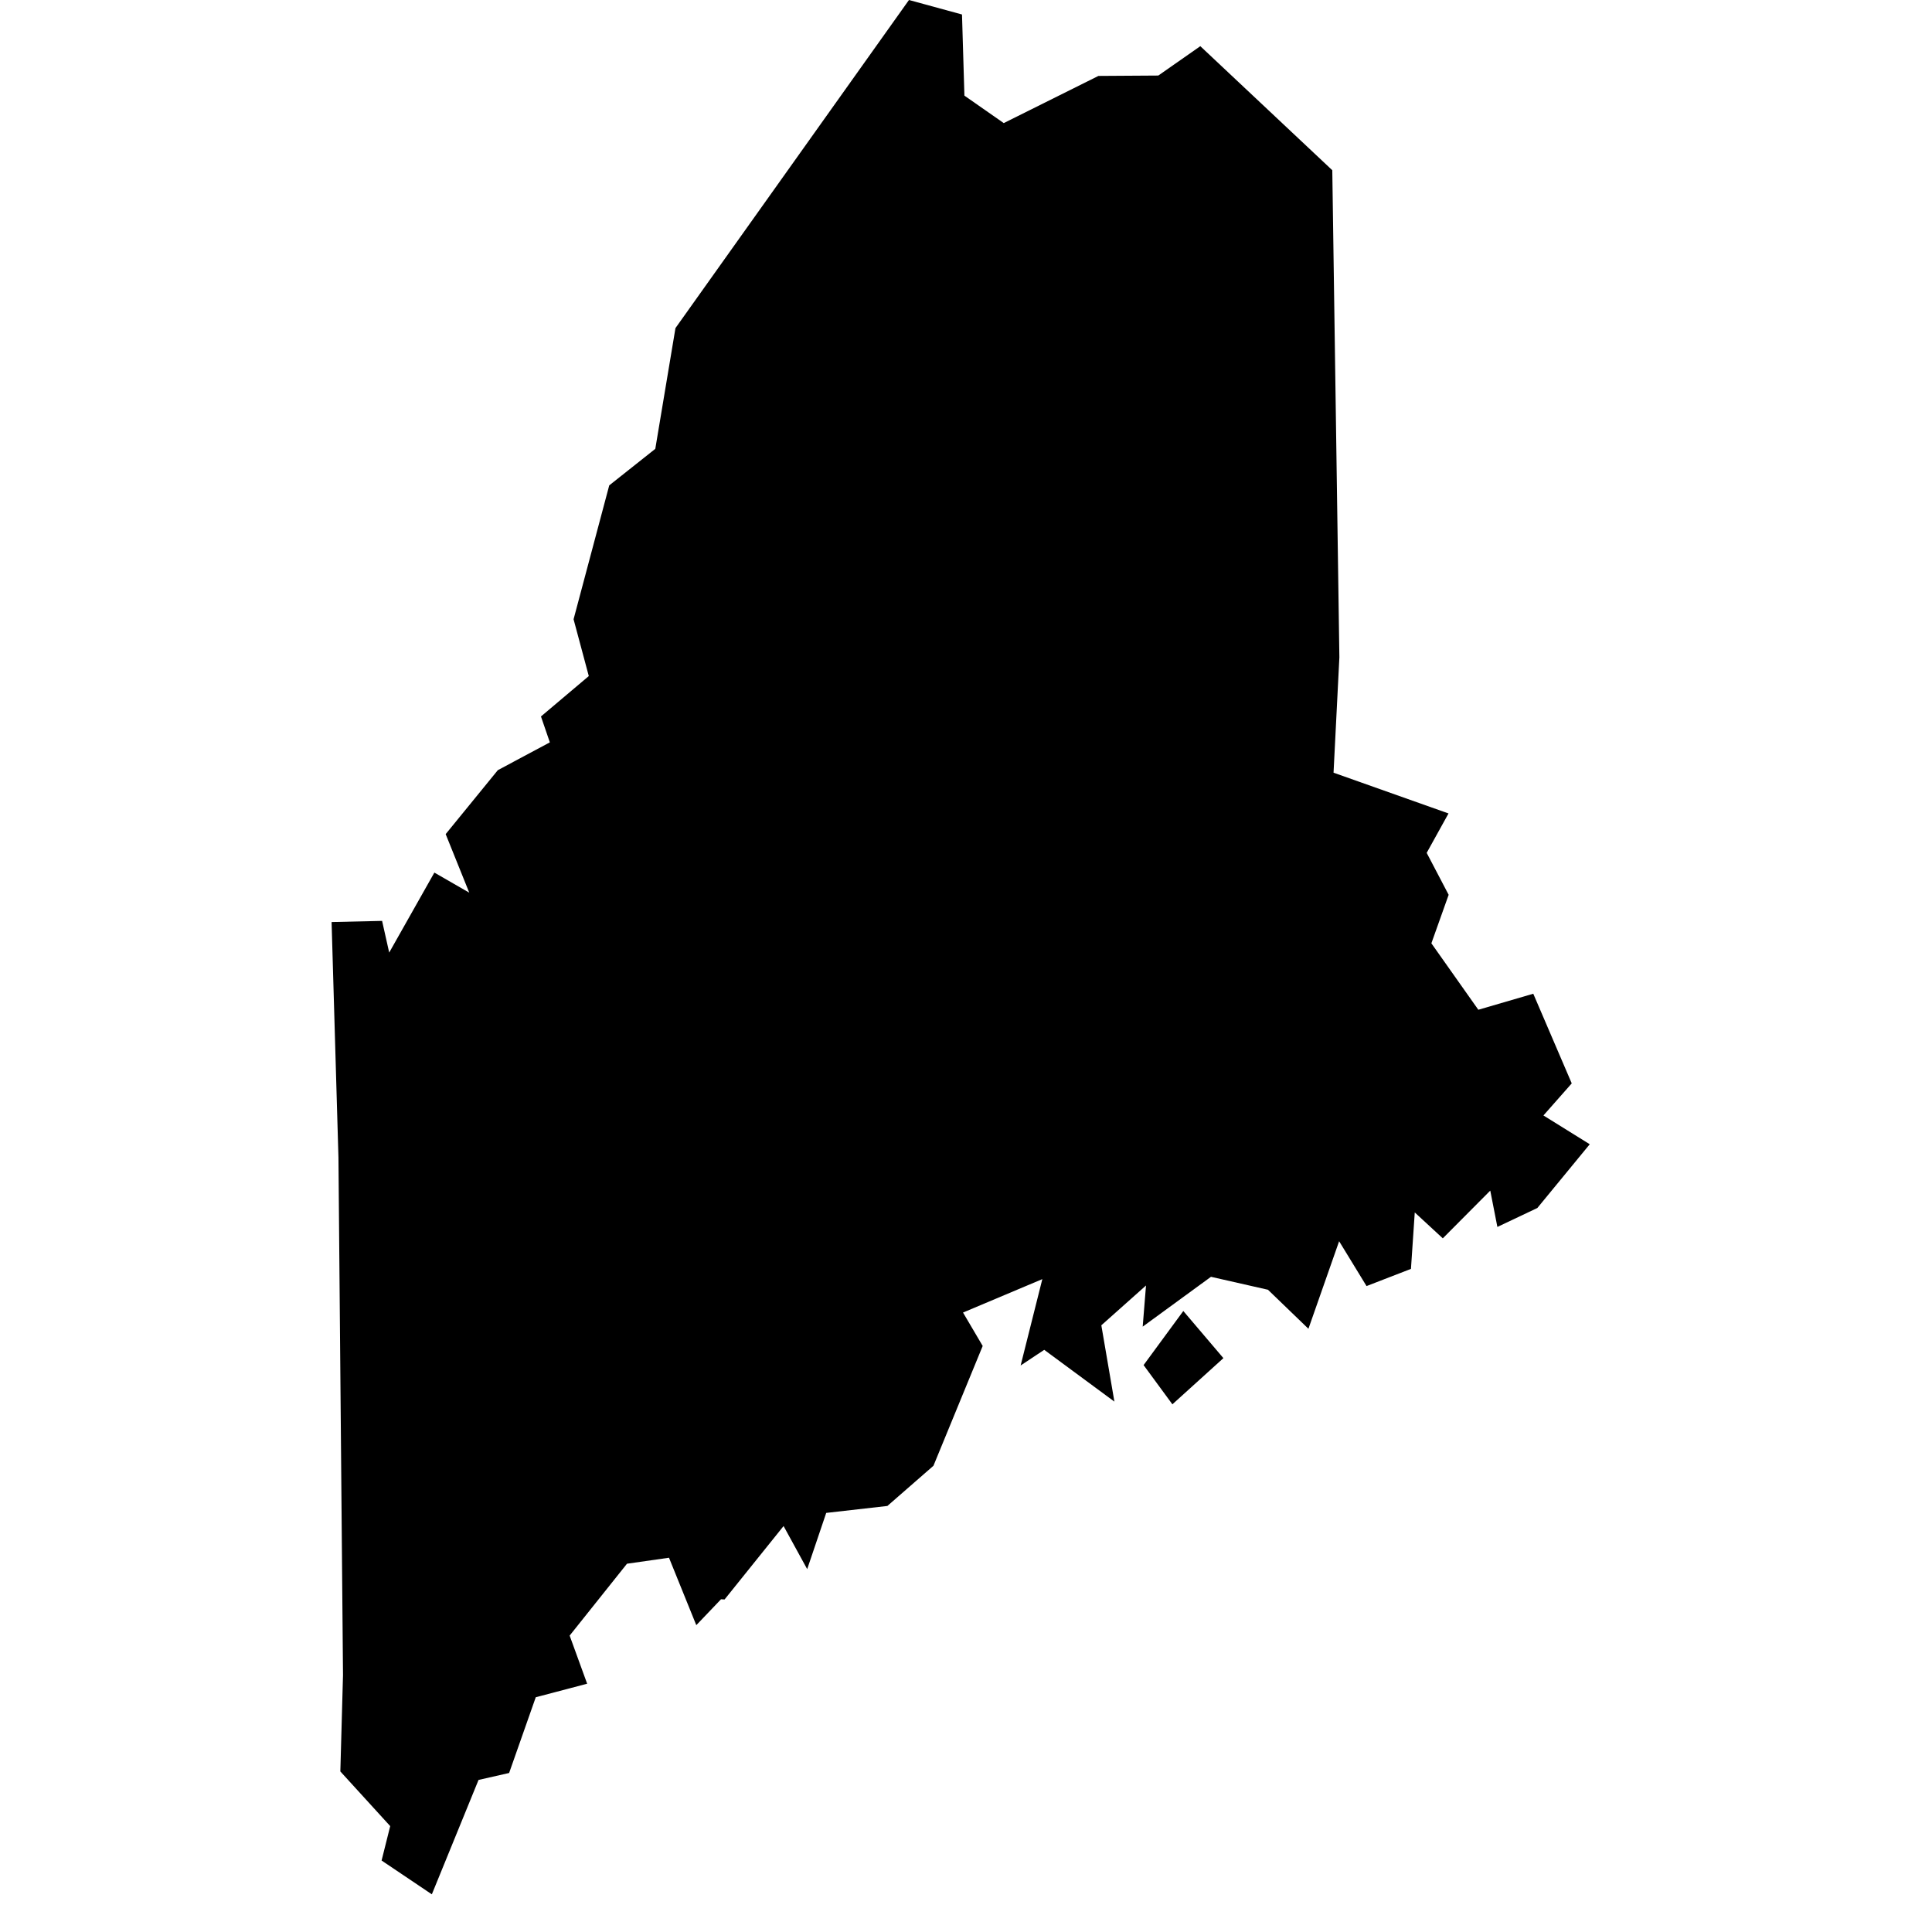
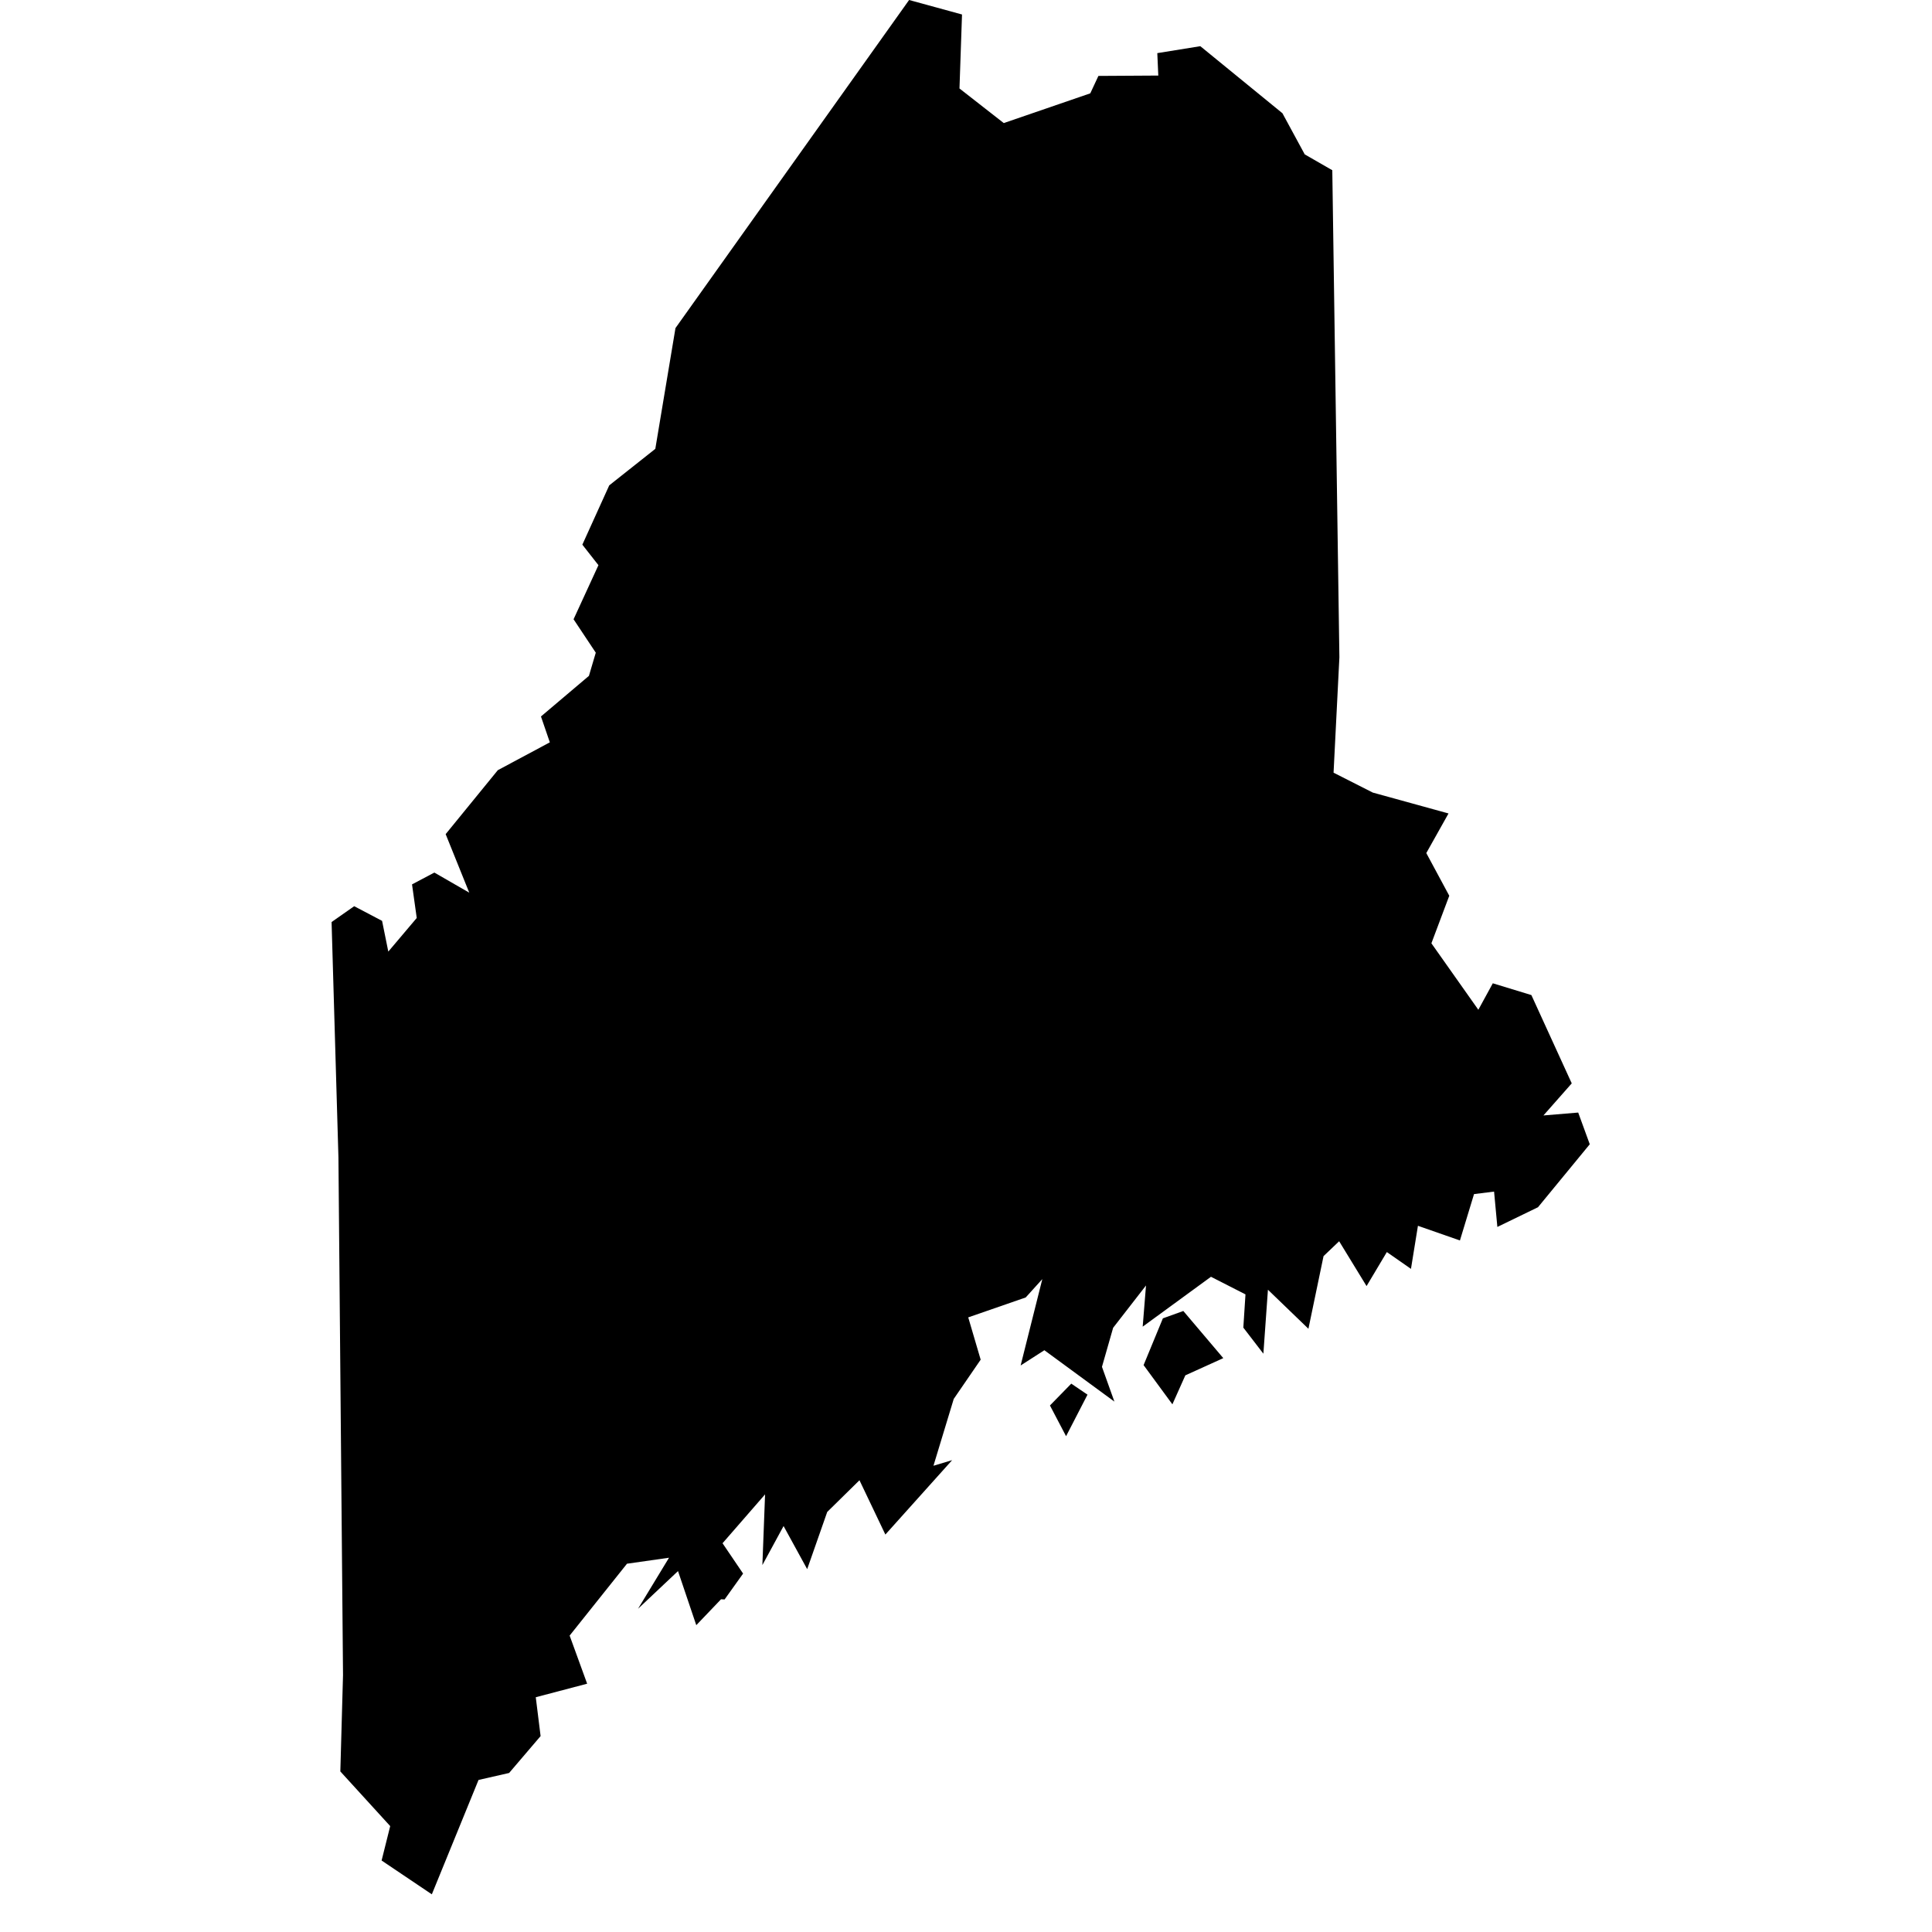
- <svg xmlns="http://www.w3.org/2000/svg" version="1.1" width="100" height="100" viewBox="0 0 100 100">
-   <path d="M61.248,67.857L63.323,70.297L60.683,72.687L59.192,70.657ZM37.504,82.788L37.32,82.778L36.04,84.118L34.627,80.628L32.453,80.938L29.485,84.658L30.391,87.149L27.731,87.849L26.352,91.769L24.769,92.129L22.352,98.05L19.751,96.3L20.197,94.519L17.616,91.689L17.754,86.699L17.518,59.906L17.163,47.725L19.777,47.665L20.145,49.305L22.483,45.165L24.289,46.205L23.068,43.174L25.767,39.864L28.46,38.424L28,37.084L30.476,34.993L29.688,32.053L31.534,25.123L33.918,23.232L34.962,16.982L47.048,0L49.793,0.75L49.918,4.95L51.954,6.371L56.854,3.93L59.954,3.91L62.128,2.39L68.959,8.811L69.326,34.023L69.024,39.994L74.975,42.104L73.845,44.144L74.982,46.315L74.088,48.825L76.518,52.265L79.362,51.435L81.353,56.076L79.888,57.736L82.285,59.226L79.573,62.526L77.504,63.506L77.136,61.626L74.679,64.096L73.228,62.756L73.031,65.677L70.732,66.567L69.313,64.246L67.724,68.777L65.629,66.757L62.68,66.087L59.146,68.667L59.317,66.537L57.005,68.597L57.681,72.547L54.049,69.867L52.828,70.677L53.951,66.207L49.846,67.937L50.864,69.667L48.315,75.868L45.931,77.948L42.765,78.308L41.78,81.218L40.558,78.988Z" />
+ <svg xmlns="http://www.w3.org/2000/svg" version="1.1" width="100" height="100" viewBox="0 0 64 64">
+   <path d="M35.487,45.835L36.025,46.2L35.315,47.576L34.781,46.558ZM39.199,43.428L40.523,44.99L39.266,45.56L38.837,46.52L37.883,45.221L38.522,43.672ZM24.003,52.984L23.885,52.978L23.065,53.836L22.46,52.044L21.136,53.292L22.162,51.602L20.77,51.8L18.87,54.181L19.45,55.775L17.748,56.223L17.908,57.51L16.865,58.732L15.852,58.963L14.305,62.752L12.641,61.632L12.926,60.492L11.274,58.681L11.363,55.487L11.211,38.34L10.984,30.544L11.733,30.019L12.657,30.505L12.863,31.523L13.805,30.409L13.649,29.296L14.389,28.905L15.545,29.571L14.763,27.632L16.491,25.513L18.214,24.591L17.92,23.734L19.509,22.389L19.736,21.621L19,20.514L19.824,18.722L19.291,18.043L20.182,16.078L21.708,14.869L22.376,10.868L30.115,-1.4210854715202004e-14L31.868,0.48L31.784,2.931L33.251,4.077L36.117,3.092L36.386,2.515L38.37,2.503L38.337,1.76L39.762,1.53L42.482,3.751L43.221,5.114L44.134,5.639L44.369,21.775L44.176,25.596L45.475,26.255L47.984,26.947L47.248,28.259L48.009,29.673L47.417,31.248L48.972,33.45L49.451,32.573L50.729,32.963L52.066,35.888L51.128,36.951L52.28,36.855L52.663,37.905L50.948,39.991L49.602,40.644L49.493,39.473L48.829,39.556L48.362,41.092L46.971,40.606L46.74,42.033L45.941,41.476L45.269,42.603L44.361,41.118L43.844,41.611L43.343,44.017L42.002,42.724L41.851,44.843L41.187,43.979L41.258,42.878L40.115,42.295L37.853,43.947L37.963,42.583L36.874,43.985L36.504,45.278L36.916,46.43L34.596,44.728L33.81,45.233L34.528,42.372L33.978,42.98L32.074,43.64L32.486,45.041L31.594,46.341L30.922,48.555L31.54,48.37L29.329,50.834L28.471,49.035L27.403,50.085L26.739,51.98L25.957,50.552L25.255,51.845L25.344,49.503L23.935,51.122L24.616,52.127Z" />
</svg>
